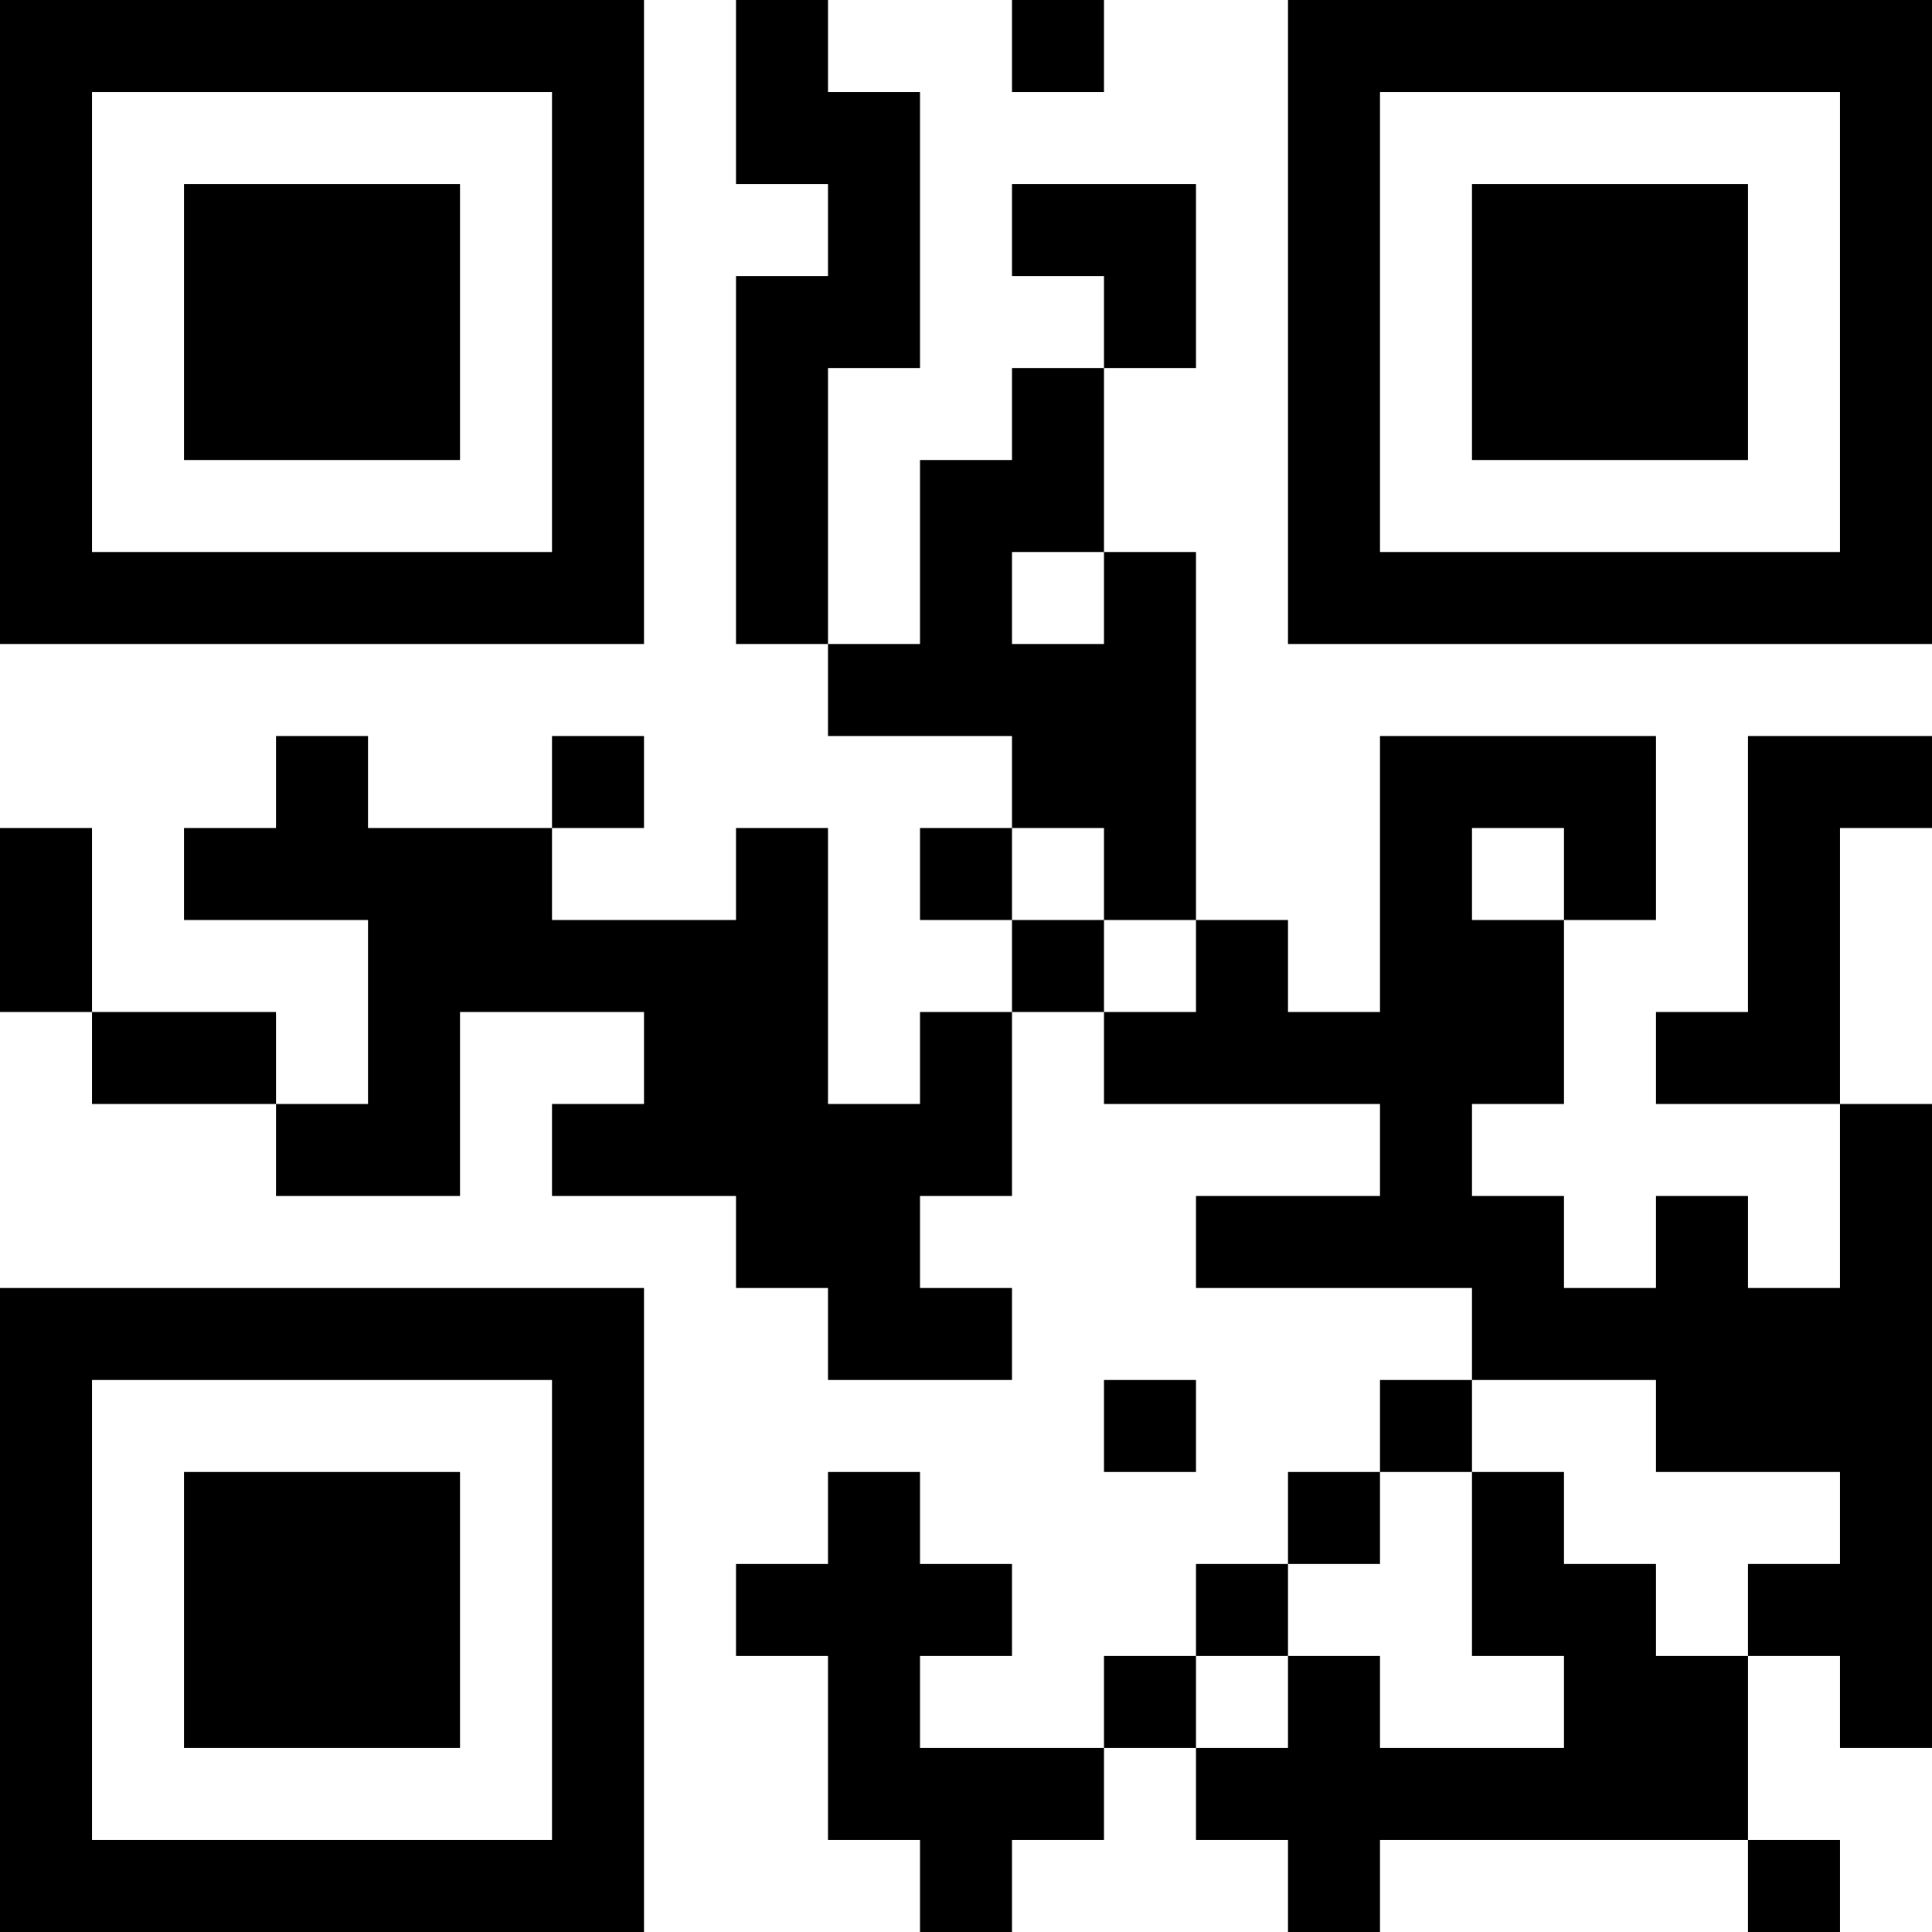
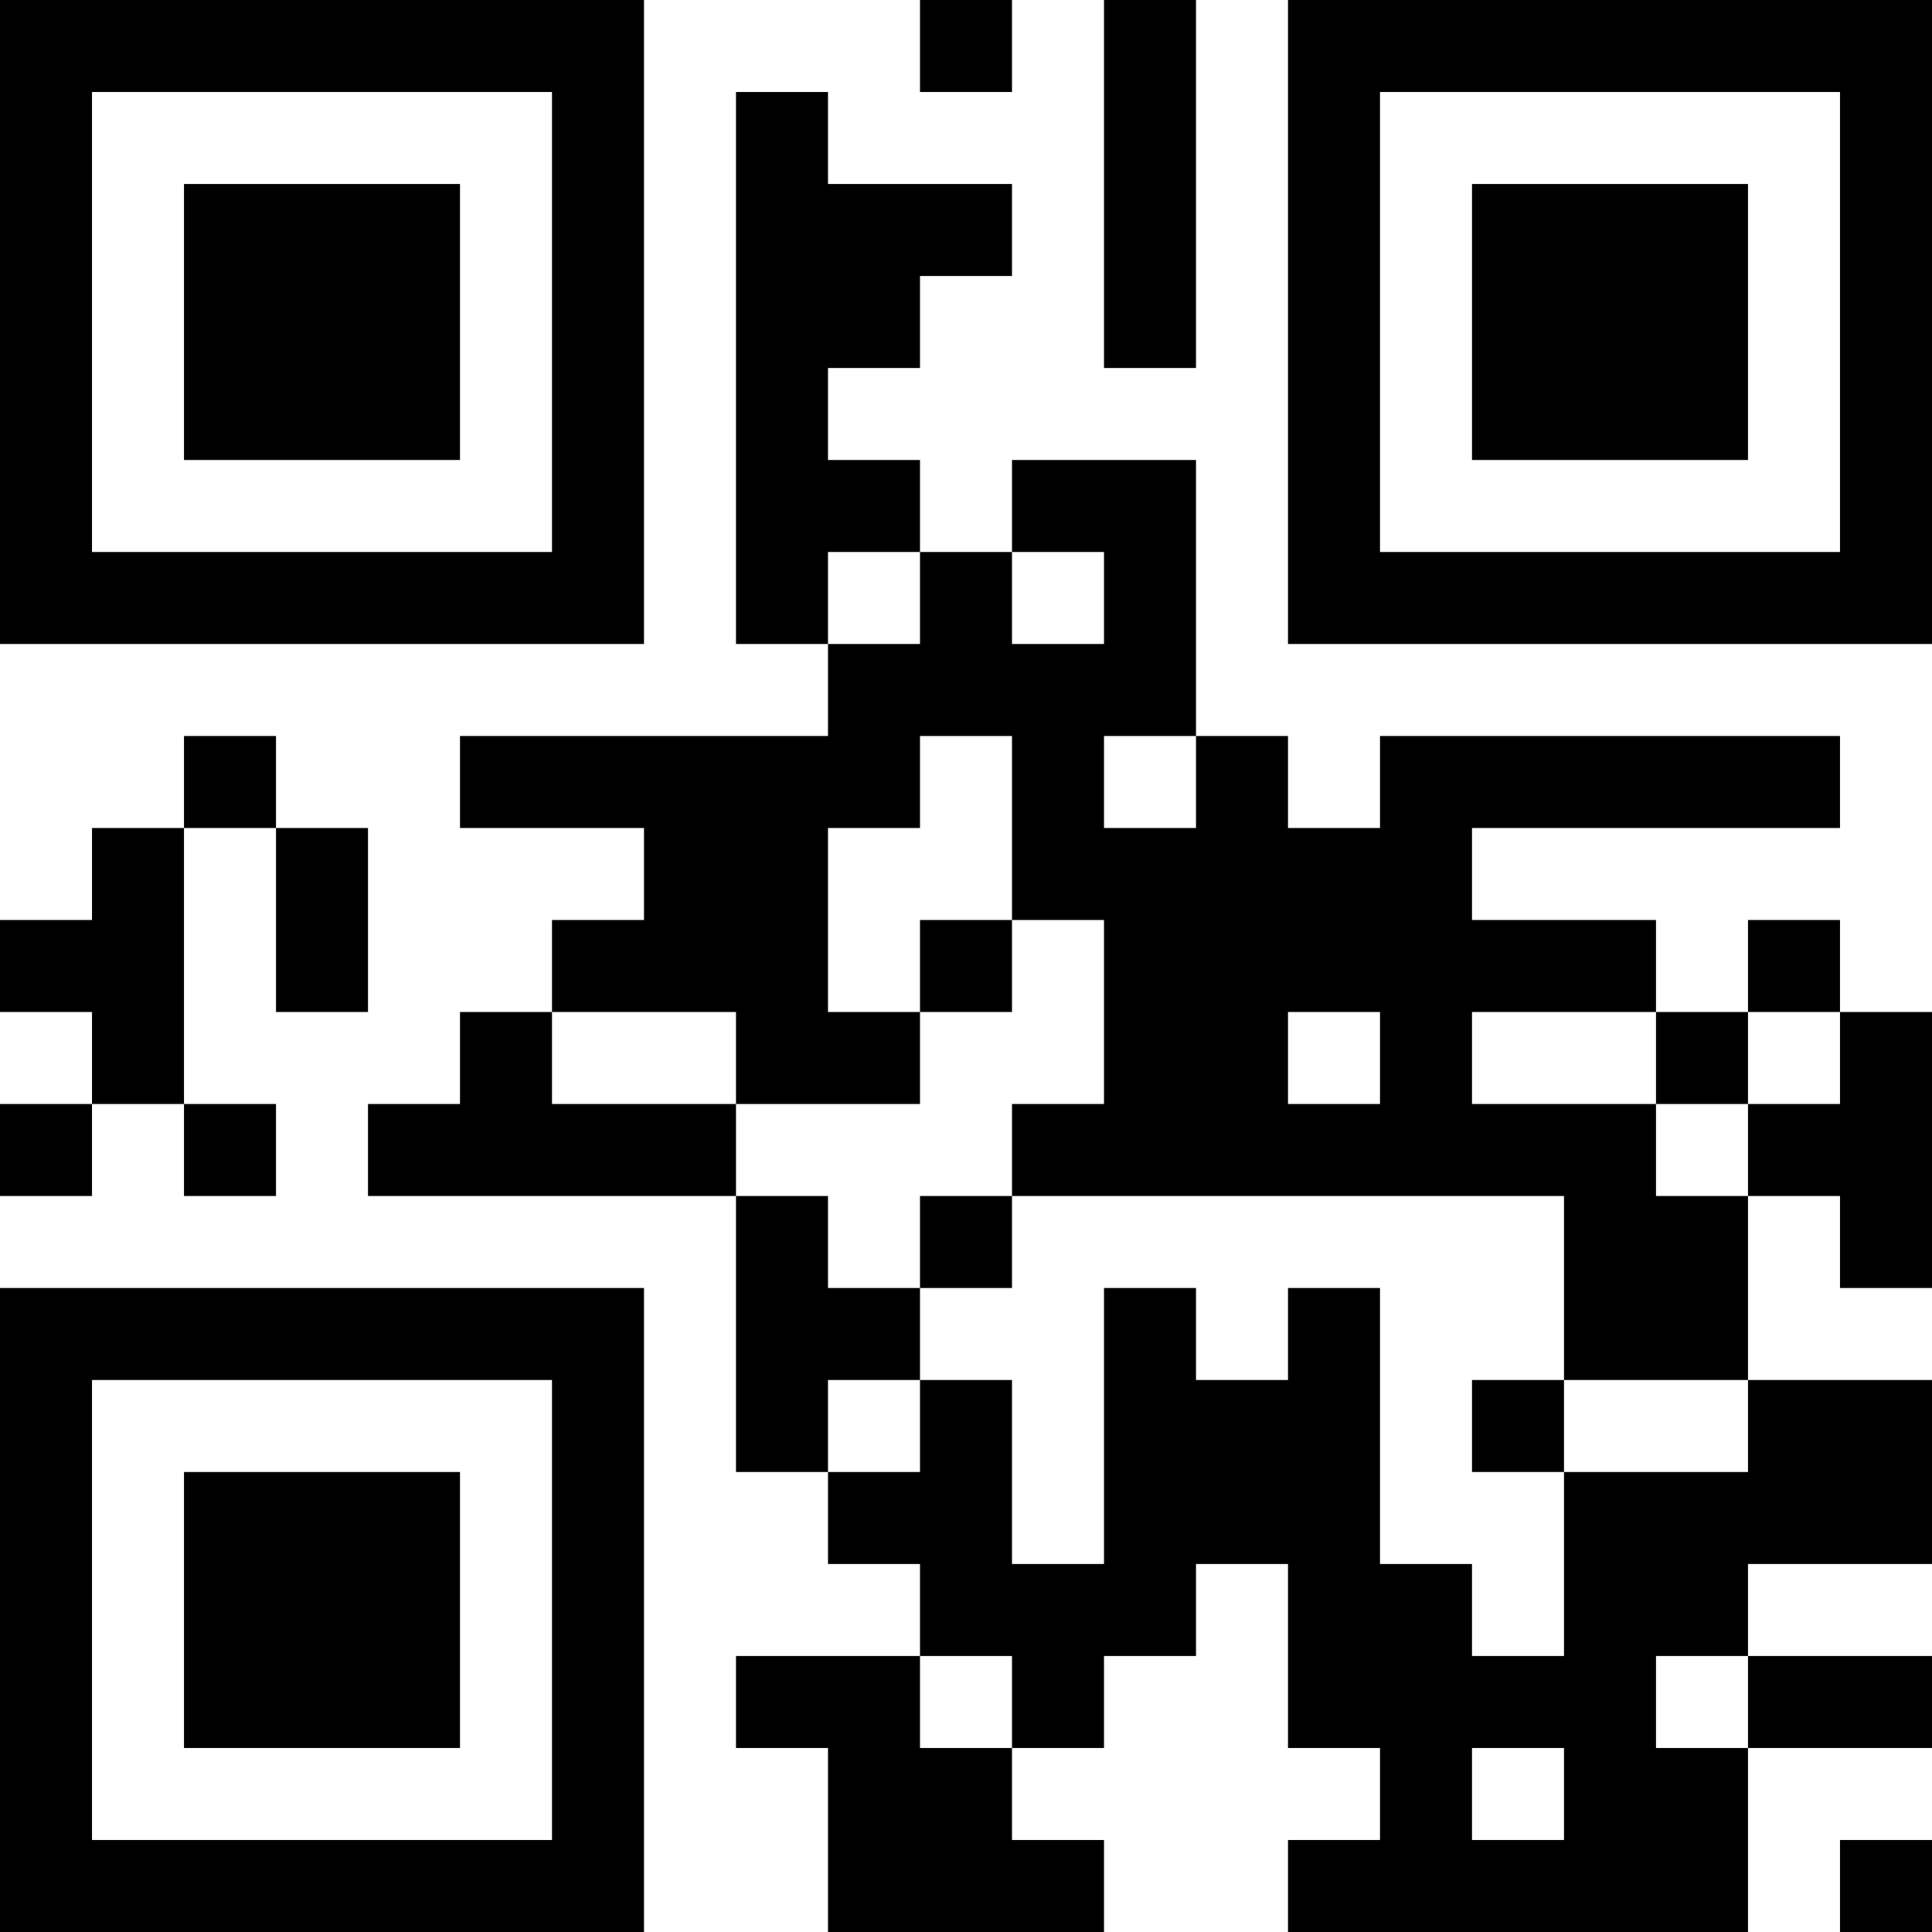
<svg xmlns="http://www.w3.org/2000/svg" width="168" height="168" version="1.1">
  <g id="barcode" fill="#000000">
    <rect x="0" y="0" width="168" height="168" fill="#FFFFFF" />
-     <path d="M0 0h56v8h-56ZM64 0h8v8h-8ZM88 0h8v8h-8ZM112 0h56v8h-56ZM0 8h8v40h-8ZM48 8h8v40h-8ZM64 8h16v8h-16ZM112 8h8v40h-8ZM160 8h8v40h-8ZM16 16h24v24h-24ZM72 16h8v8h-8ZM88 16h16v8h-16ZM128 16h24v24h-24ZM64 24h16v8h-16ZM96 24h8v8h-8ZM64 32h8v24h-8ZM88 32h8v8h-8ZM80 40h16v8h-16ZM0 48h56v8h-56ZM80 48h8v8h-8ZM96 48h8v8h-8ZM112 48h56v8h-56ZM72 56h32v8h-32ZM24 64h8v8h-8ZM48 64h8v8h-8ZM88 64h16v8h-16ZM120 64h24v8h-24ZM152 64h16v8h-16ZM0 72h8v16h-8ZM16 72h32v8h-32ZM64 72h8v8h-8ZM80 72h8v8h-8ZM96 72h8v8h-8ZM120 72h8v8h-8ZM136 72h8v8h-8ZM152 72h8v16h-8ZM32 80h40v8h-40ZM88 80h8v8h-8ZM104 80h8v8h-8ZM120 80h16v8h-16ZM8 88h16v8h-16ZM32 88h8v8h-8ZM56 88h16v8h-16ZM80 88h8v8h-8ZM96 88h40v8h-40ZM144 88h16v8h-16ZM24 96h16v8h-16ZM48 96h40v8h-40ZM120 96h8v8h-8ZM160 96h8v16h-8ZM64 104h16v8h-16ZM104 104h32v8h-32ZM144 104h8v8h-8ZM0 112h56v8h-56ZM72 112h16v8h-16ZM128 112h40v8h-40ZM0 120h8v40h-8ZM48 120h8v40h-8ZM96 120h8v8h-8ZM120 120h8v8h-8ZM144 120h24v8h-24ZM16 128h24v24h-24ZM72 128h8v8h-8ZM112 128h8v8h-8ZM128 128h8v8h-8ZM160 128h8v8h-8ZM64 136h24v8h-24ZM104 136h8v8h-8ZM128 136h16v8h-16ZM152 136h16v8h-16ZM72 144h8v8h-8ZM96 144h8v8h-8ZM112 144h8v8h-8ZM136 144h16v8h-16ZM160 144h8v8h-8ZM72 152h24v8h-24ZM104 152h48v8h-48ZM0 160h56v8h-56ZM80 160h8v8h-8ZM112 160h8v8h-8ZM152 160h8v8h-8Z" />
+     <path d="M0 0h56v8h-56ZM80 0h8v8h-8ZM96 0h8v32h-8ZM112 0h56v8h-56ZM0 8h8v40h-8ZM48 8h8v40h-8ZM64 8h8v8h-8ZM112 8h8v40h-8ZM160 8h8v40h-8ZM16 16h24v24h-24ZM64 16h24v8h-24ZM128 16h24v24h-24ZM64 24h16v8h-16ZM64 32h8v8h-8ZM64 40h16v8h-16ZM88 40h16v8h-16ZM0 48h56v8h-56ZM64 48h8v8h-8ZM80 48h8v8h-8ZM96 48h8v8h-8ZM112 48h56v8h-56ZM72 56h32v8h-32ZM16 64h8v8h-8ZM40 64h40v8h-40ZM88 64h8v8h-8ZM104 64h8v8h-8ZM120 64h40v8h-40ZM8 72h8v8h-8ZM24 72h8v16h-8ZM56 72h16v8h-16ZM88 72h40v8h-40ZM0 80h16v8h-16ZM48 80h24v8h-24ZM80 80h8v8h-8ZM96 80h48v8h-48ZM152 80h8v8h-8ZM8 88h8v8h-8ZM40 88h8v8h-8ZM64 88h16v8h-16ZM96 88h16v8h-16ZM120 88h8v8h-8ZM144 88h8v8h-8ZM160 88h8v8h-8ZM0 96h8v8h-8ZM16 96h8v8h-8ZM32 96h32v8h-32ZM88 96h56v8h-56ZM152 96h16v8h-16ZM64 104h8v8h-8ZM80 104h8v8h-8ZM136 104h16v16h-16ZM160 104h8v8h-8ZM0 112h56v8h-56ZM64 112h16v8h-16ZM96 112h8v8h-8ZM112 112h8v8h-8ZM0 120h8v40h-8ZM48 120h8v40h-8ZM64 120h8v8h-8ZM80 120h8v8h-8ZM96 120h24v16h-24ZM128 120h8v8h-8ZM152 120h16v8h-16ZM16 128h24v24h-24ZM72 128h16v8h-16ZM136 128h32v8h-32ZM80 136h24v8h-24ZM112 136h16v8h-16ZM136 136h16v8h-16ZM64 144h16v8h-16ZM88 144h8v8h-8ZM112 144h32v8h-32ZM152 144h16v8h-16ZM72 152h16v8h-16ZM120 152h8v8h-8ZM136 152h16v8h-16ZM0 160h56v8h-56ZM72 160h24v8h-24ZM112 160h40v8h-40ZM160 160h8v8h-8Z" />
  </g>
</svg>
